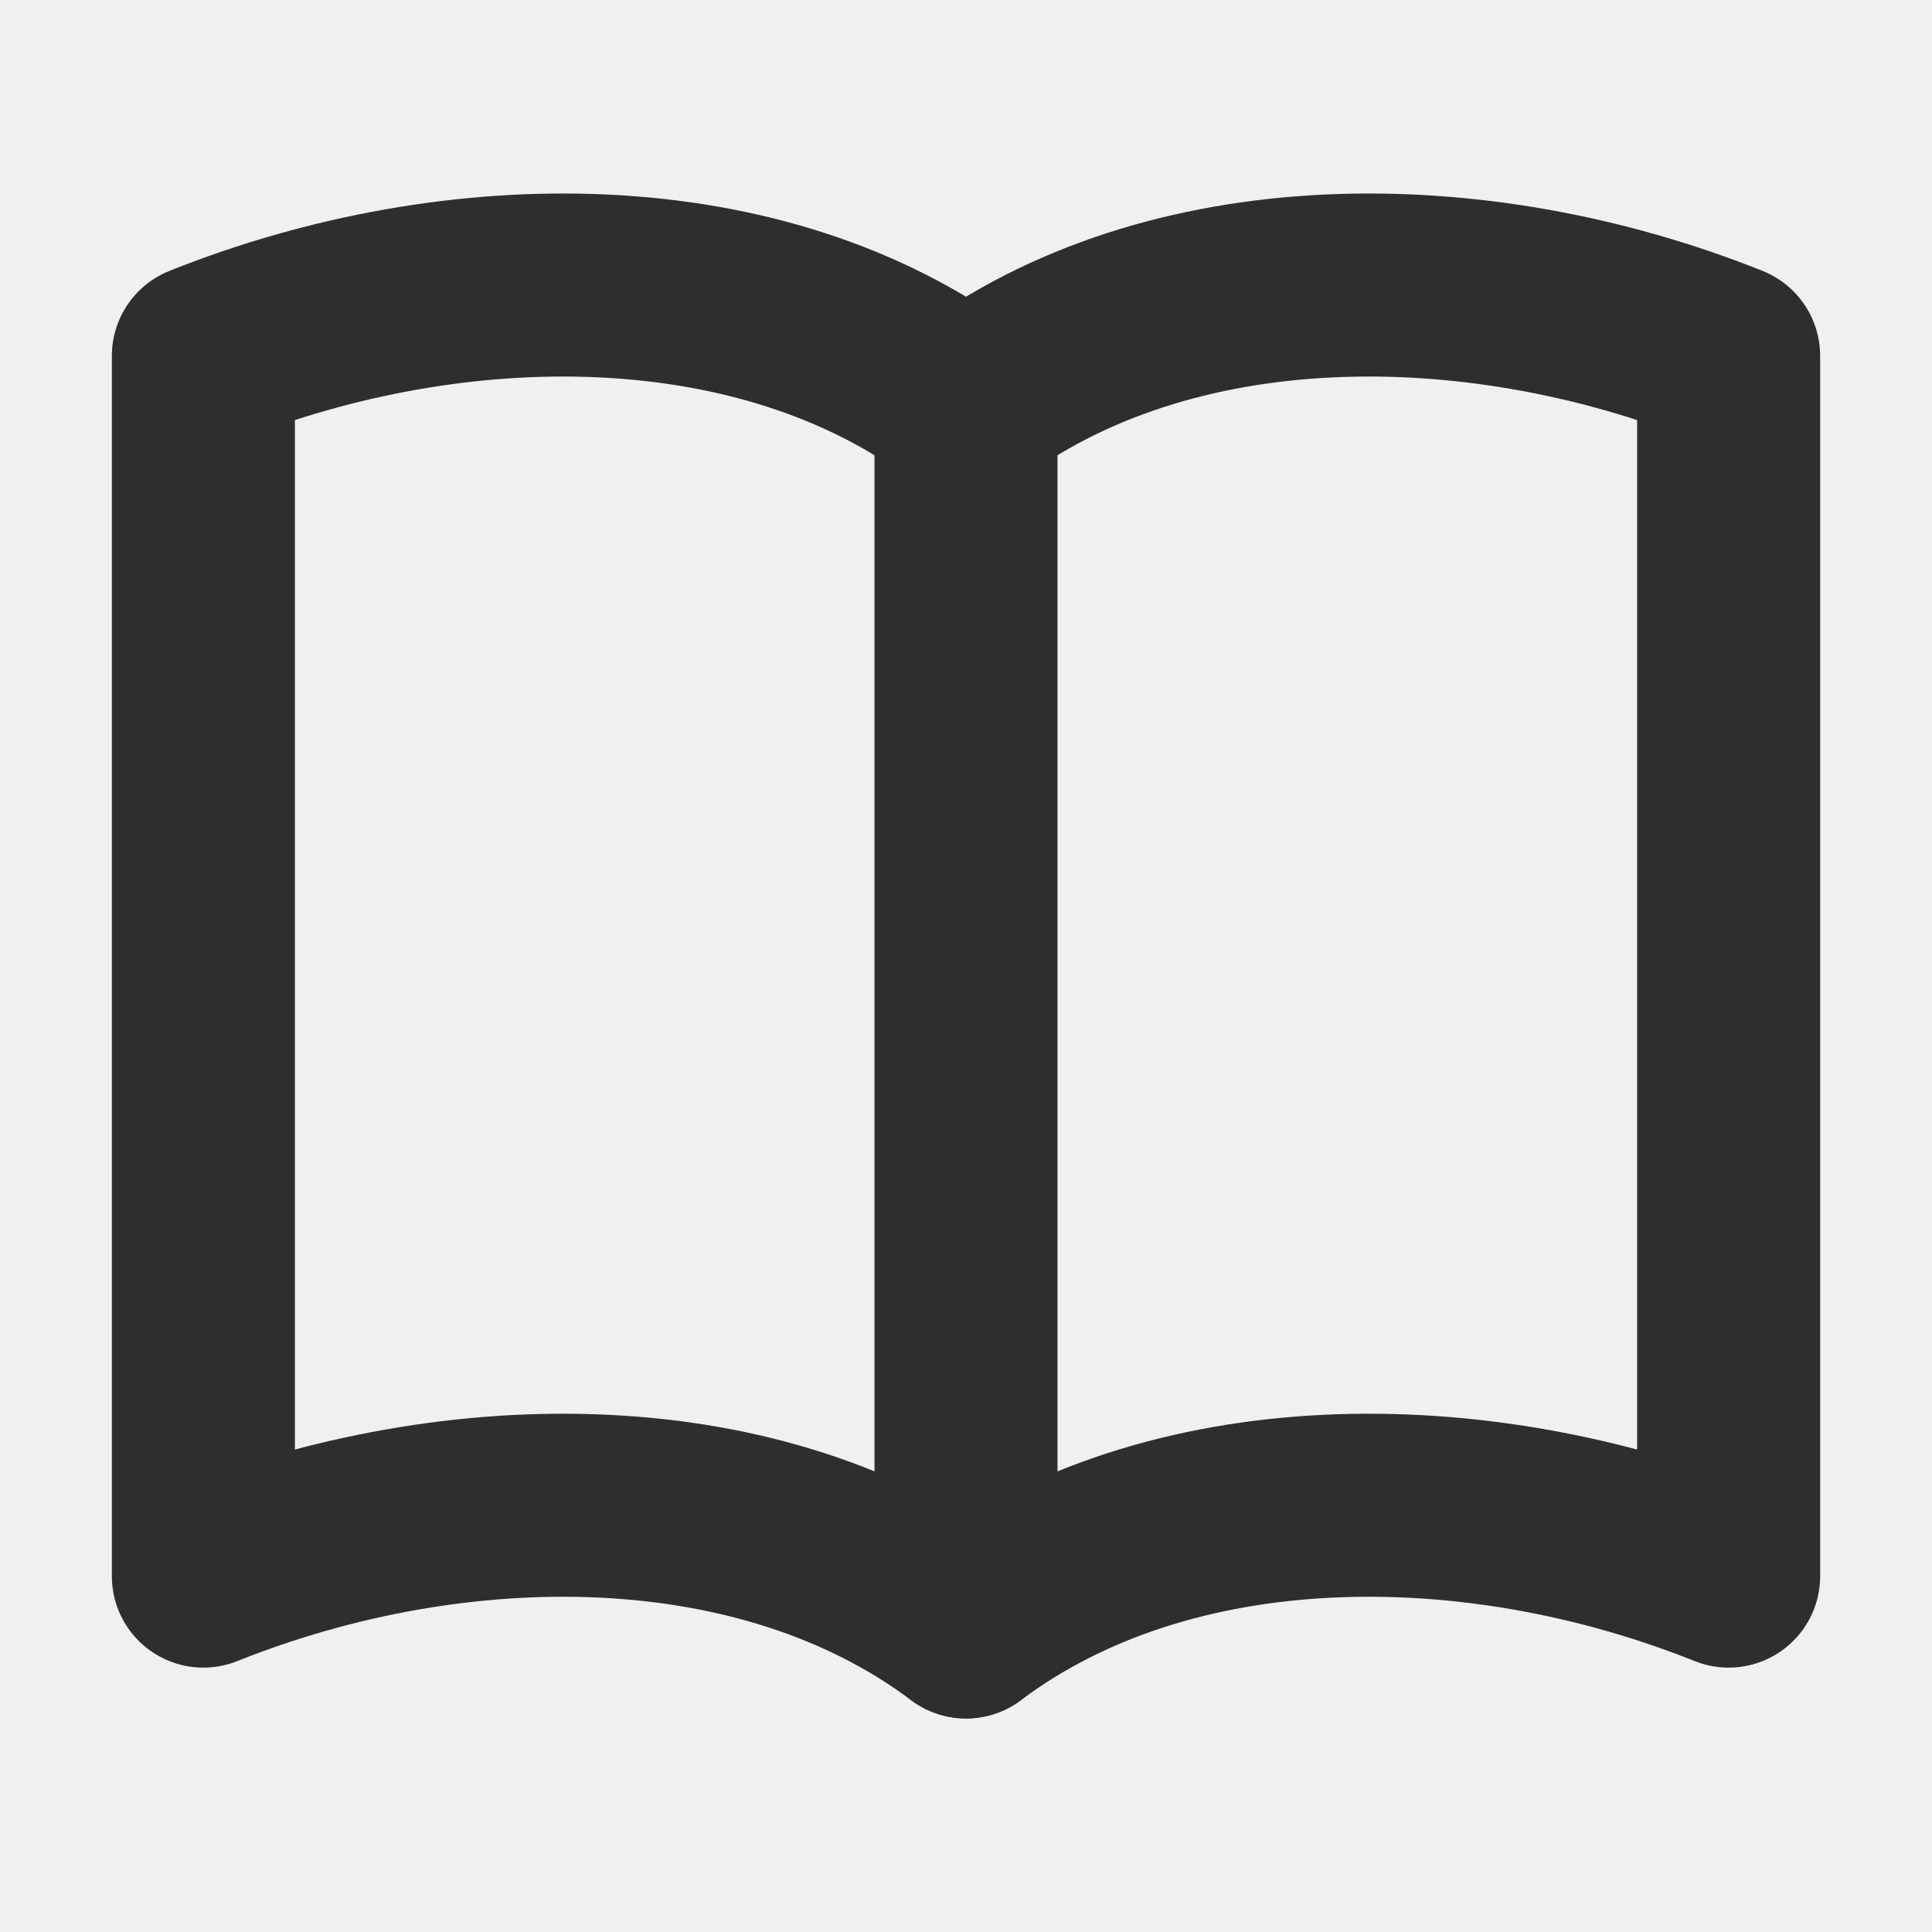
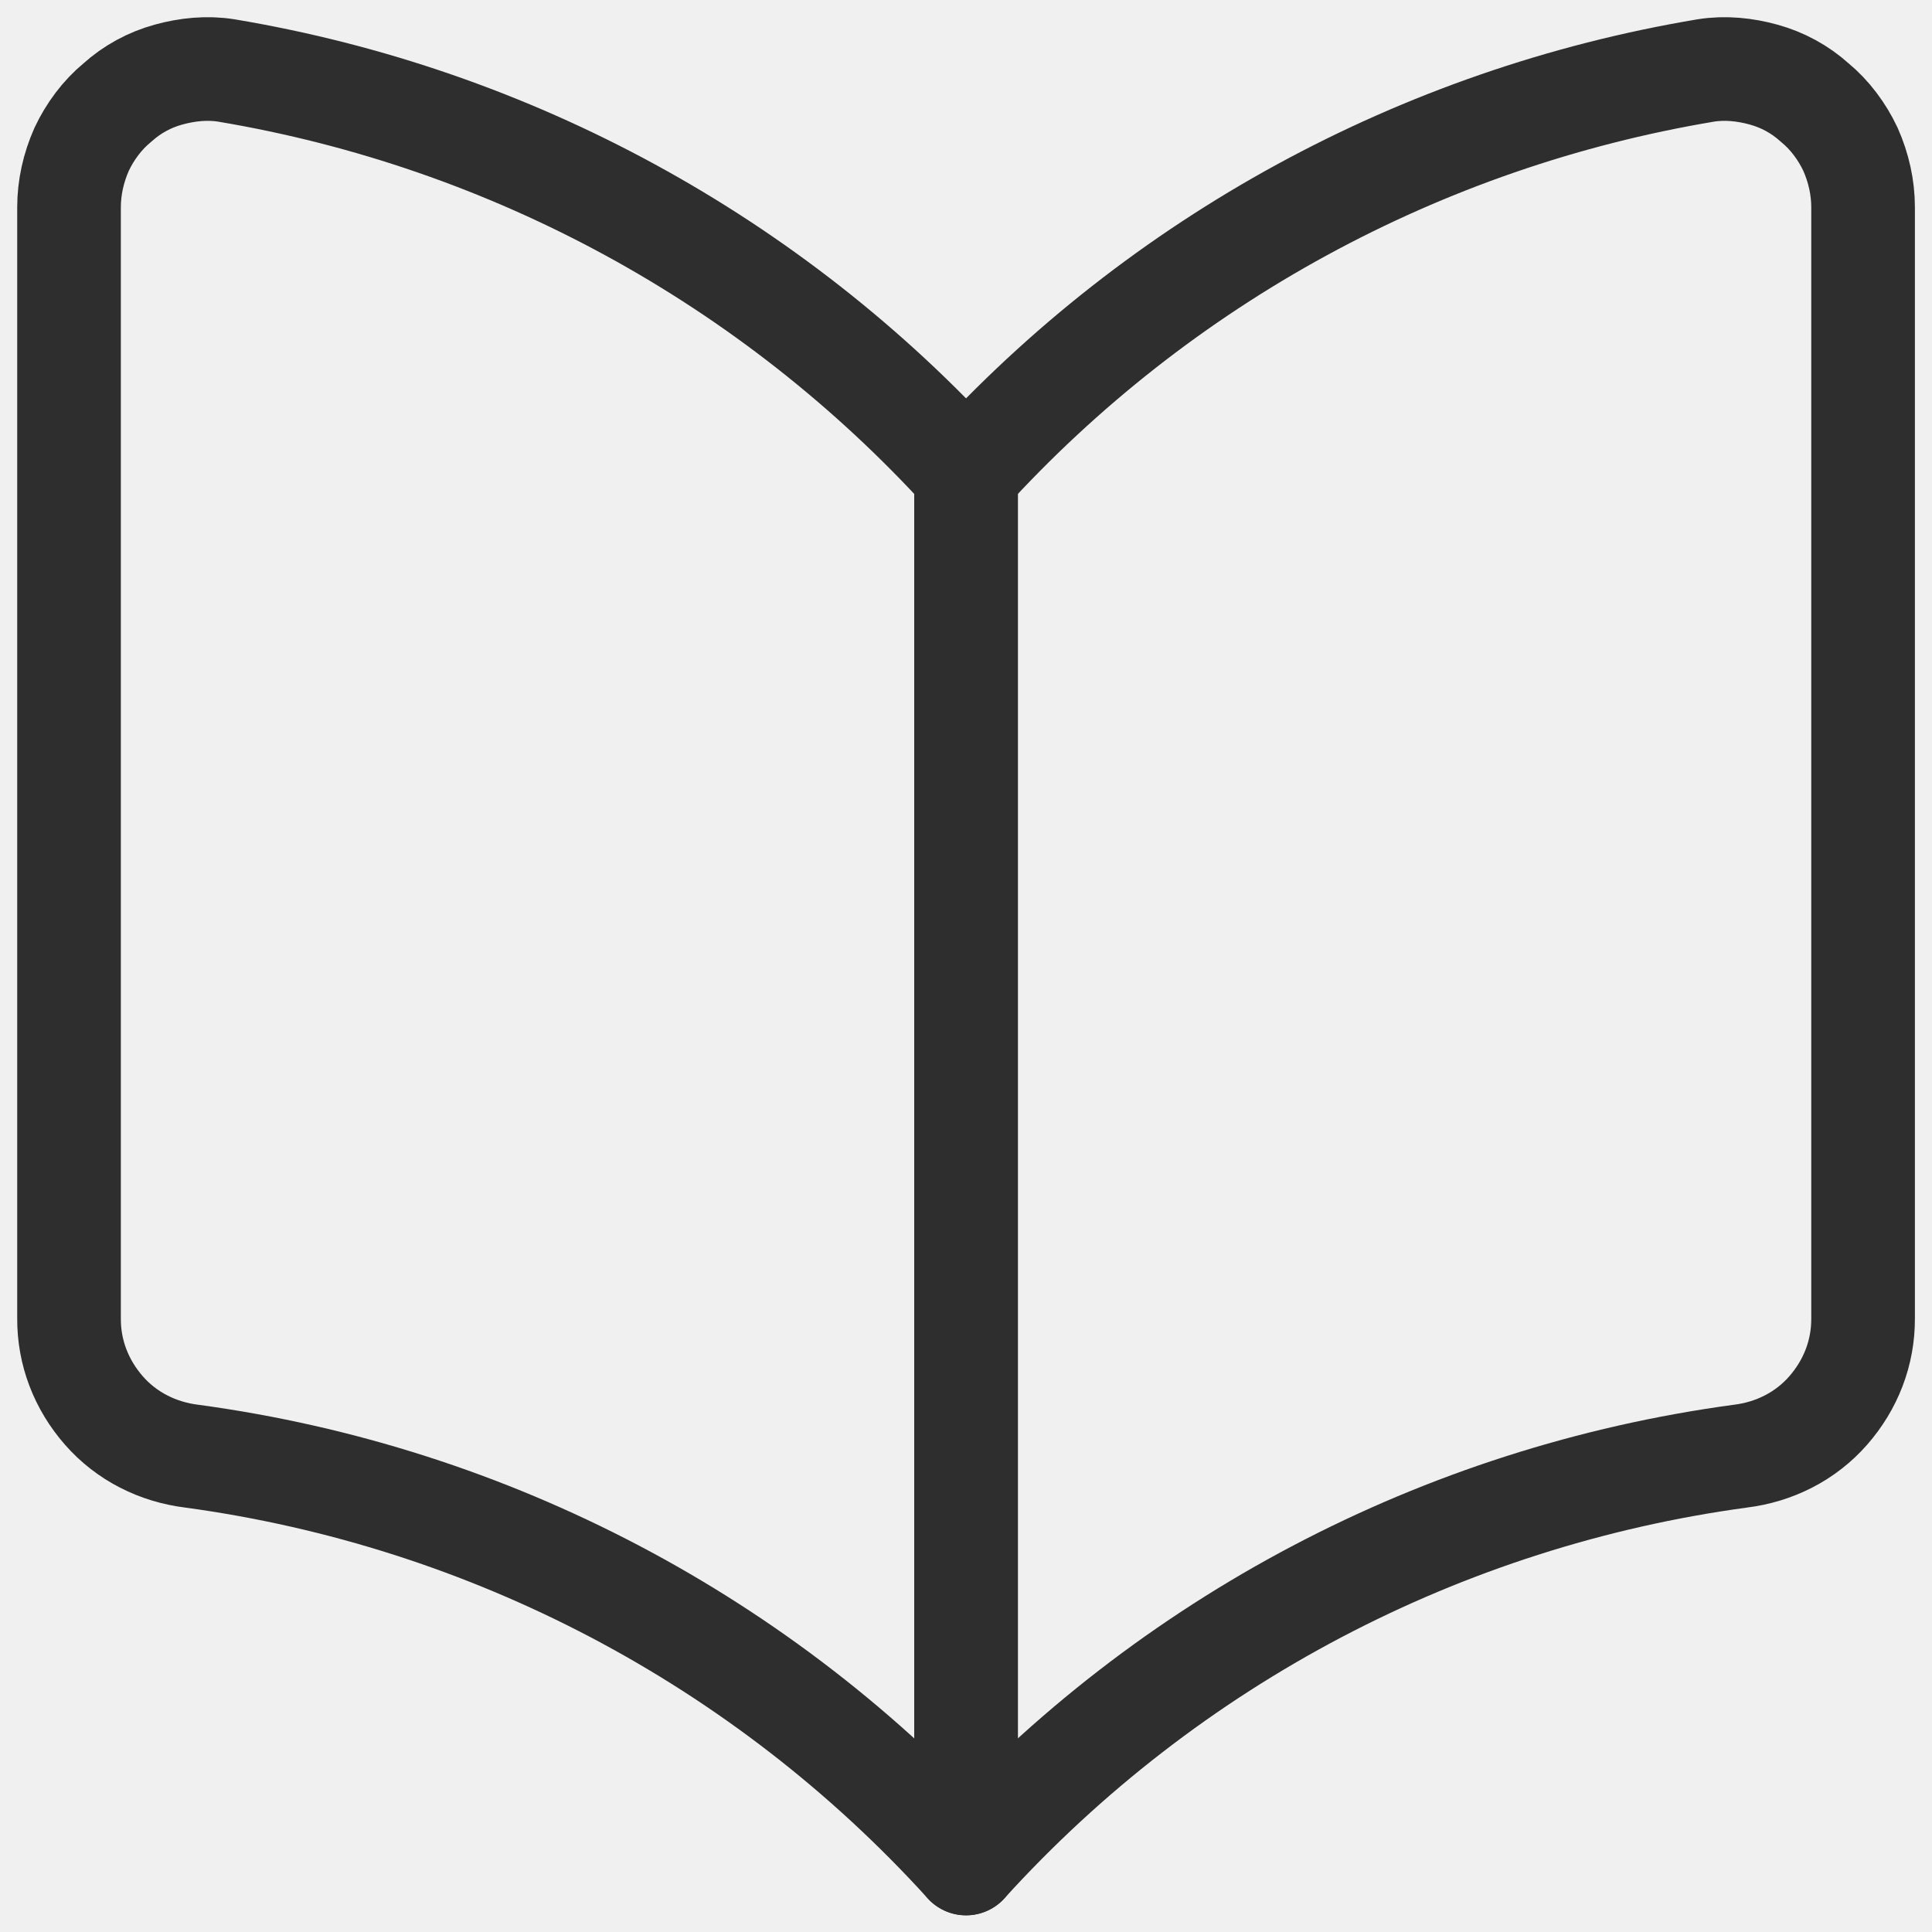
- <svg xmlns="http://www.w3.org/2000/svg" width="19" height="19" viewBox="0 0 19 19" fill="none">
-   <path d="M2 3.5C4.5 2.5 7.5 2.5 9.5 4C11.5 2.5 14.5 2.5 17 3.5V15.5C14.5 14.5 11.5 14.5 9.5 16C7.5 14.5 4.5 14.5 2 15.5V3.5Z" stroke="#2E2E2E" stroke-width="1.8" stroke-linecap="round" stroke-linejoin="round" />
-   <path d="M9.5 4V16" stroke="#2E2E2E" stroke-width="1.8" stroke-linecap="round" />
+ <svg xmlns="http://www.w3.org/2000/svg" viewBox="173.636 4495 18.641 18.641" width="18.641" height="18.641" fill="none">
+   <defs>
+     <clipPath id="clip2_1010_8">
+       <rect width="18.641" height="18.641" fill="white" transform="translate(173.636 4495)" />
+     </clipPath>
+   </defs>
+   <g clip-path="url(#clip2_1010_8)">
+     <path d="M182.957 4512.98C181.006 4510.83 178.361 4509.44 175.487 4509.05C175.16 4509.01 174.858 4508.86 174.639 4508.61C174.42 4508.36 174.3 4508.05 174.302 4507.72V4497C174.302 4496.81 174.344 4496.62 174.424 4496.44C174.504 4496.27 174.622 4496.11 174.768 4495.99C174.912 4495.86 175.08 4495.77 175.261 4495.72C175.442 4495.67 175.633 4495.65 175.82 4495.68C178.568 4496.14 181.083 4497.51 182.957 4499.57V4512.98Z" stroke="#2E2E2E" stroke-linecap="round" stroke-linejoin="round" />
+     <path d="M182.957 4512.98C184.908 4510.83 187.553 4509.44 190.427 4509.05C190.754 4509.01 191.056 4508.86 191.275 4508.61C191.494 4508.36 191.614 4508.05 191.612 4507.72V4497C191.612 4496.81 191.57 4496.62 191.49 4496.44C191.41 4496.27 191.292 4496.11 191.146 4495.99C191.002 4495.86 190.834 4495.77 190.653 4495.72C190.472 4495.67 190.281 4495.65 190.094 4495.68C187.345 4496.14 184.831 4497.51 182.957 4499.57V4512.98Z" stroke="#2E2E2E" stroke-linecap="round" stroke-linejoin="round" />
+   </g>
</svg>
